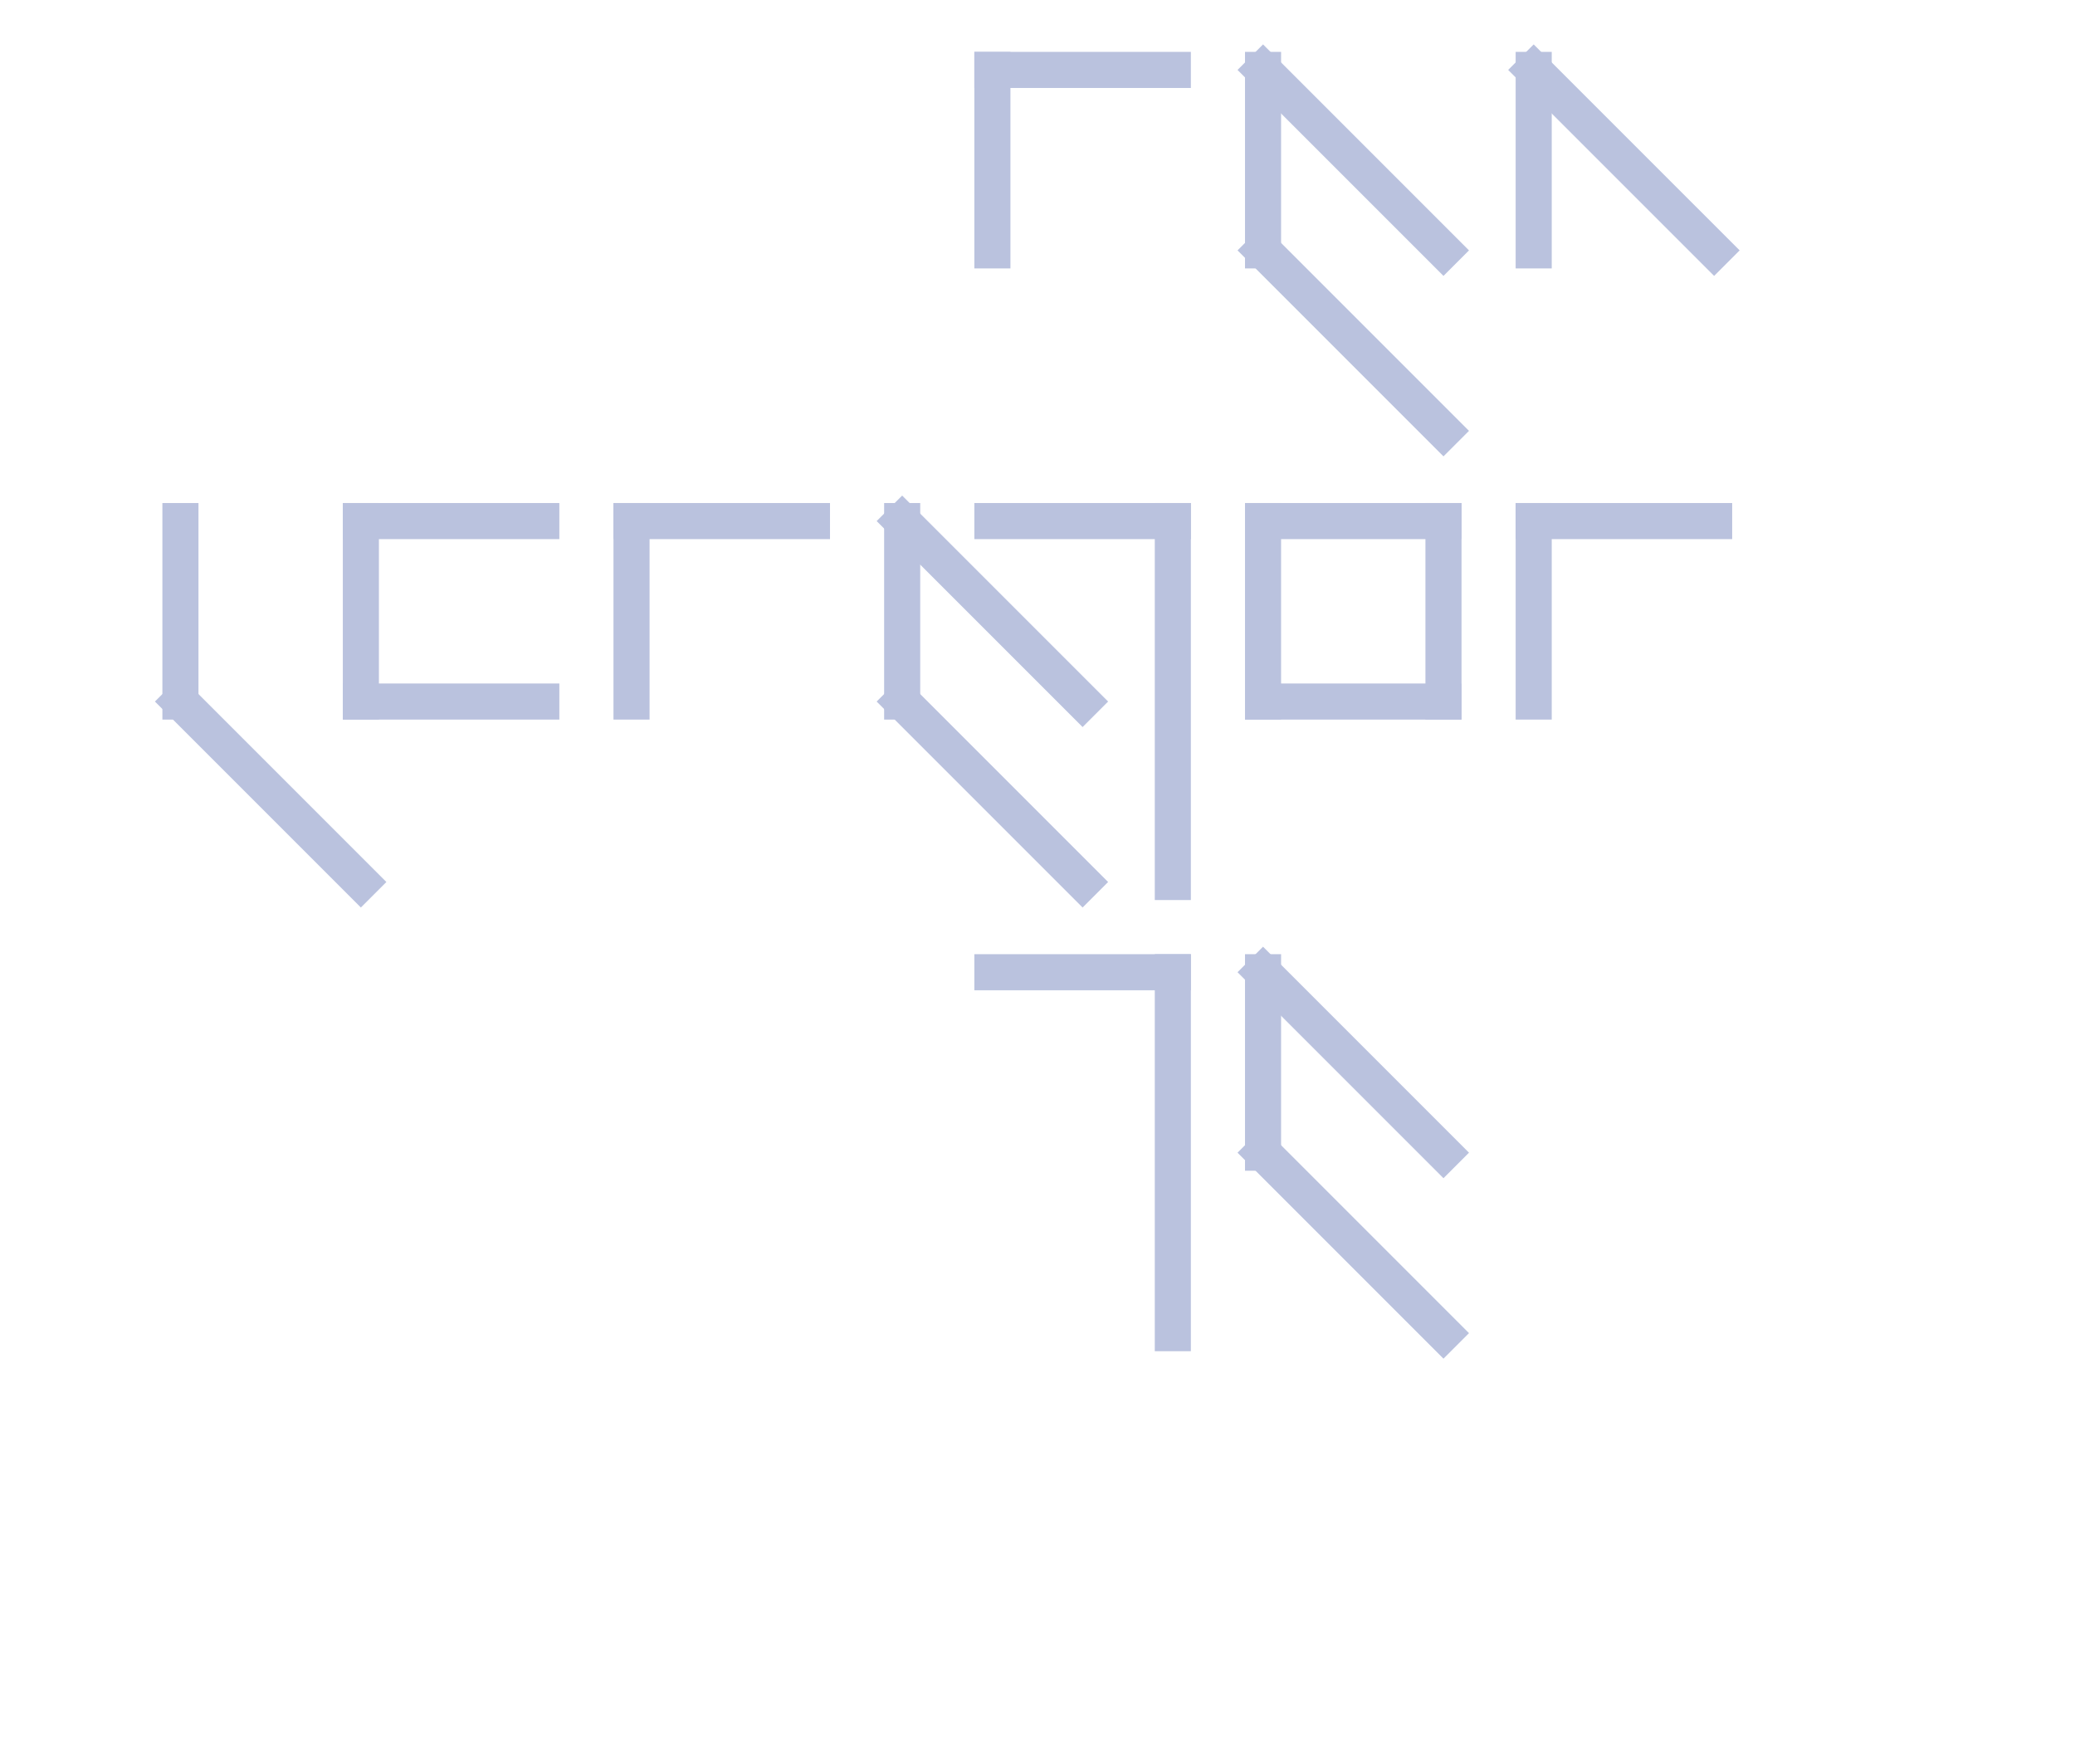
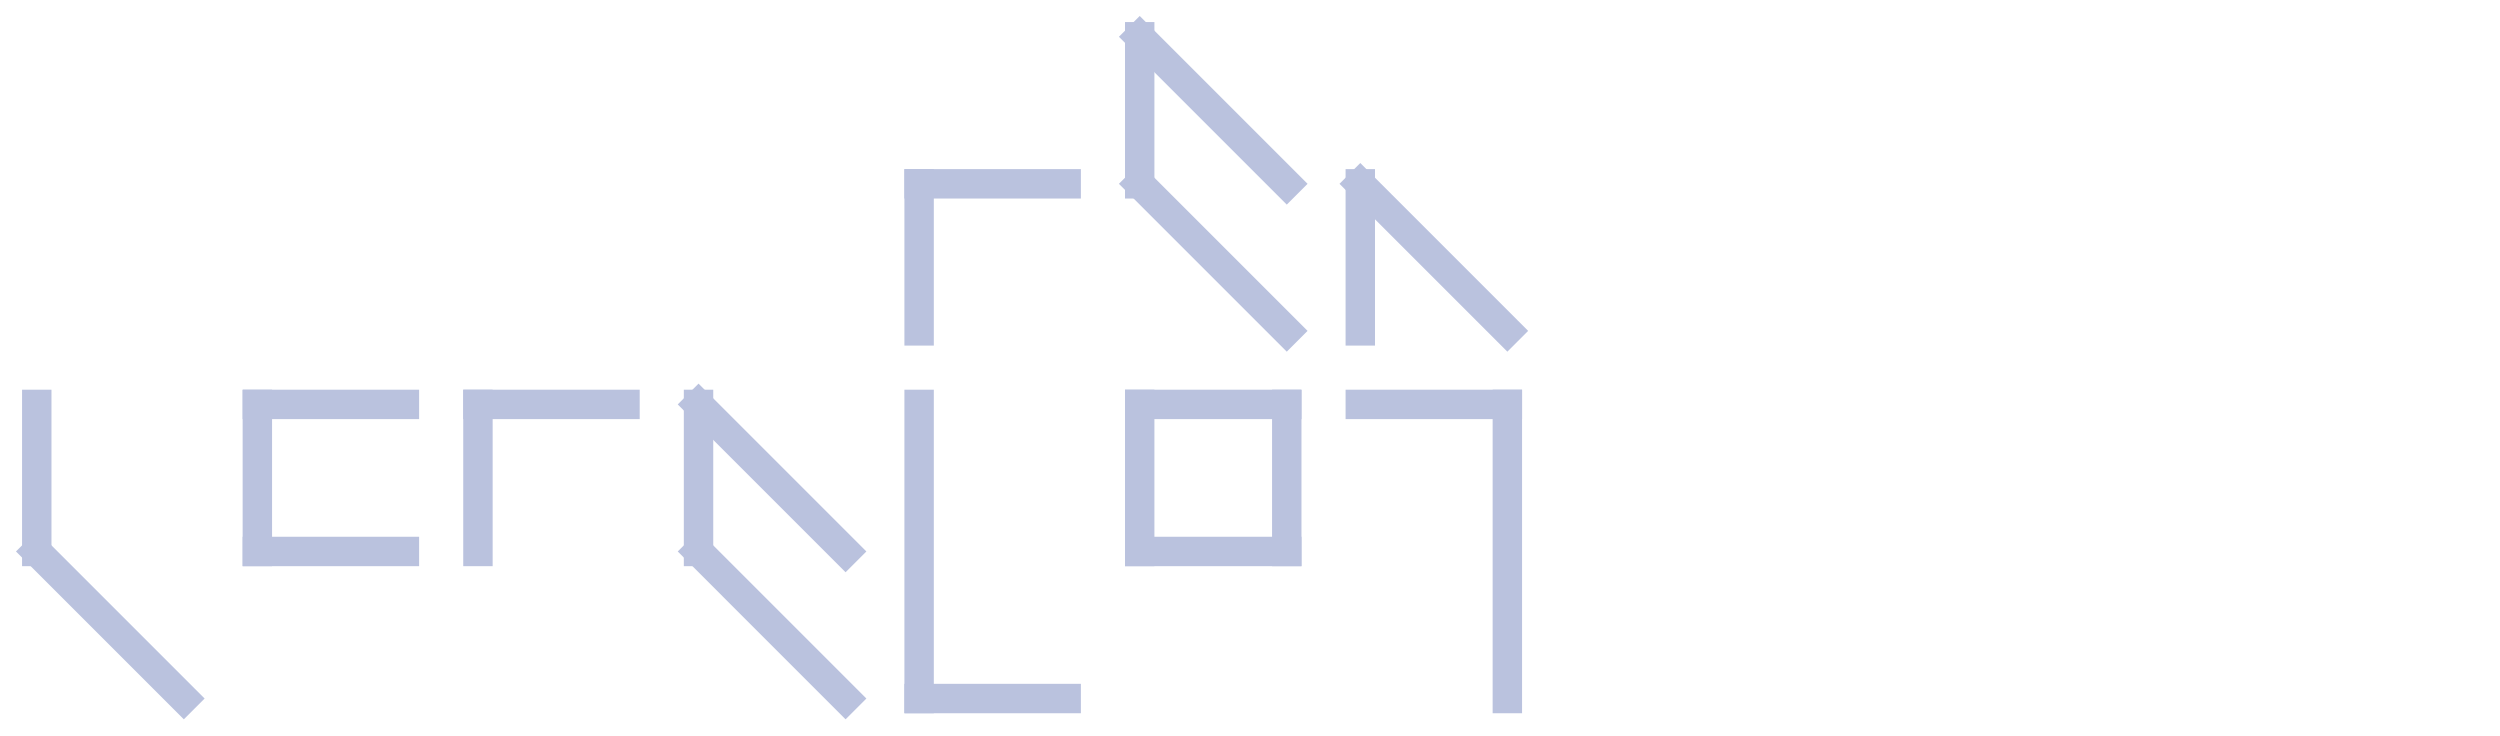
- <svg xmlns="http://www.w3.org/2000/svg" width="500" height="425" viewBox="0 0 575 200">
+ <svg xmlns="http://www.w3.org/2000/svg" width="850" height="250" viewBox="-12.5 -12.5 850 250">
  <defs>
    <g id="p">
      <line x1="0" y1="0" x2="0" y2="100" />
      <line x1="0" y1="0" x2="50" y2="0" />
    </g>
    <g id="b">
      <line x1="0" y1="0" x2="0" y2="100" />
      <line x1="0" y1="100" x2="50" y2="100" />
    </g>
    <g id="t">
      <line x1="50" y1="0" x2="50" y2="100" />
      <line x1="0" y1="0" x2="50" y2="0" />
    </g>
    <g id="k">
      <line x1="0" y1="0" x2="0" y2="50" />
      <line x1="0" y1="50" x2="50" y2="100" />
    </g>
    <g id="f">
      <line x1="0" y1="0" x2="0" y2="50" />
      <line x1="0" y1="0" x2="50" y2="0" />
    </g>
    <g id="sh">
      <line x1="0" y1="0" x2="0" y2="50" />
      <line x1="0" y1="0" x2="50" y2="50" />
    </g>
    <g id="zh">
      <line x1="0" y1="0" x2="0" y2="50" />
    </g>
    <g id="h">
      <line x1="0" y1="0" x2="0" y2="50" />
      <line x1="0" y1="50" x2="50" y2="50" />
      <line x1="50" y1="50" x2="50" y2="100" />
    </g>
    <g id="u">
      <line x1="0" y1="0" x2="0" y2="50" />
      <line x1="0" y1="50" x2="50" y2="50" />
      <line x1="0" y1="0" x2="50" y2="0" />
      <line x1="50" y1="0" x2="50" y2="50" />
    </g>
    <g id="o">
      <line x1="0" y1="0" x2="0" y2="50" />
      <line x1="0" y1="50" x2="50" y2="50" />
      <line x1="0" y1="0" x2="50" y2="0" />
    </g>
-     <g id="ough">
+     <g id="ou">
      <line x1="0" y1="0" x2="0" y2="50" />
      <line x1="0" y1="50" x2="50" y2="50" />
      <line x1="0" y1="0" x2="50" y2="50" />
    </g>
    <g id="a">
      <line x1="0" y1="0" x2="0" y2="50" />
      <line x1="0" y1="0" x2="50" y2="50" />
      <line x1="0" y1="50" x2="50" y2="100" />
    </g>
    <g id="*">
      <line x1="50" y1="0" x2="50" y2="50" />
      <line x1="50" y1="0" x2="100" y2="50" />
      <line x1="50" y1="50" x2="0" y2="100" />
    </g>
    <g id="mb">
      <line x1="0" y1="0" x2="0" y2="50" />
      <line x1="0" y1="50" x2="50" y2="50" />
      <line x1="0" y1="50" x2="50" y2="100" />
    </g>
    <g id="ng">
      <line x1="0" y1="0" x2="0" y2="50" />
      <line x1="0" y1="50" x2="50" y2="0" />
      <line x1="0" y1="50" x2="50" y2="100" />
    </g>
-     <g id="kofa">
-       <use href="#k" transform="translate(50,0)" />
-       <use href="#o" transform="translate(100,0)" />
-       <use href="#f" transform="translate(175,0)" />
-       <use href="#a" transform="translate(250,0)" />
-     </g>
-     <g id="fash">
-       <use href="#f" transform="translate(50,0)" />
-       <use href="#a" transform="translate(125,0)" />
-       <use href="#sh" transform="translate(200,0)" />
-     </g>
-     <g id="tuf">
-       <use href="#t" transform="translate(50,0)" />
-       <use href="#u" transform="translate(125,0)" />
-       <use href="#f" transform="translate(200,0)" />
-     </g>
-     <g id="ta">
-       <use href="#t" transform="translate(50,0)" />
-       <use href="#a" transform="translate(125,0)" />
+     <g id="but">
+       <use href="#b" transform="translate(50,0)" />
+       <use href="#u" transform="translate(75,0)" />
+       <use href="#t" transform="translate(150,0)" />
    </g>
  </defs>
  <g stroke="#bac2de" stroke-width="10" stroke-linecap="square" fill="none">
-     <use href="#kofa" transform="translate(0,0)" stroke="#bac2de" />
-     <use href="#fash" transform="translate(225,-125)" stroke="#bac2de" />
-     <use href="#tuf" transform="translate(225,0)" stroke="#bac2de" />
-     <use href="#ta" transform="translate(225,125)" stroke="#bac2de" />
+     <use href="#k" transform="translate(0, 125)" />
+     <use href="#o" transform="translate(75, 125)" />
+     <use href="#f" transform="translate(150, 125)" />
+     <use href="#a" transform="translate(225, 125)" />
+     <use href="#b" transform="translate(300, 125)" />
+     <use href="#u" transform="translate(375, 125)" />
+     <use href="#t" transform="translate(450, 125)" />
+     <use href="#f" transform="translate(300, 50)" />
+     <use href="#a" transform="translate(375, 0)" />
+     <use href="#sh" transform="translate(450, 50)" />
  </g>
</svg>
